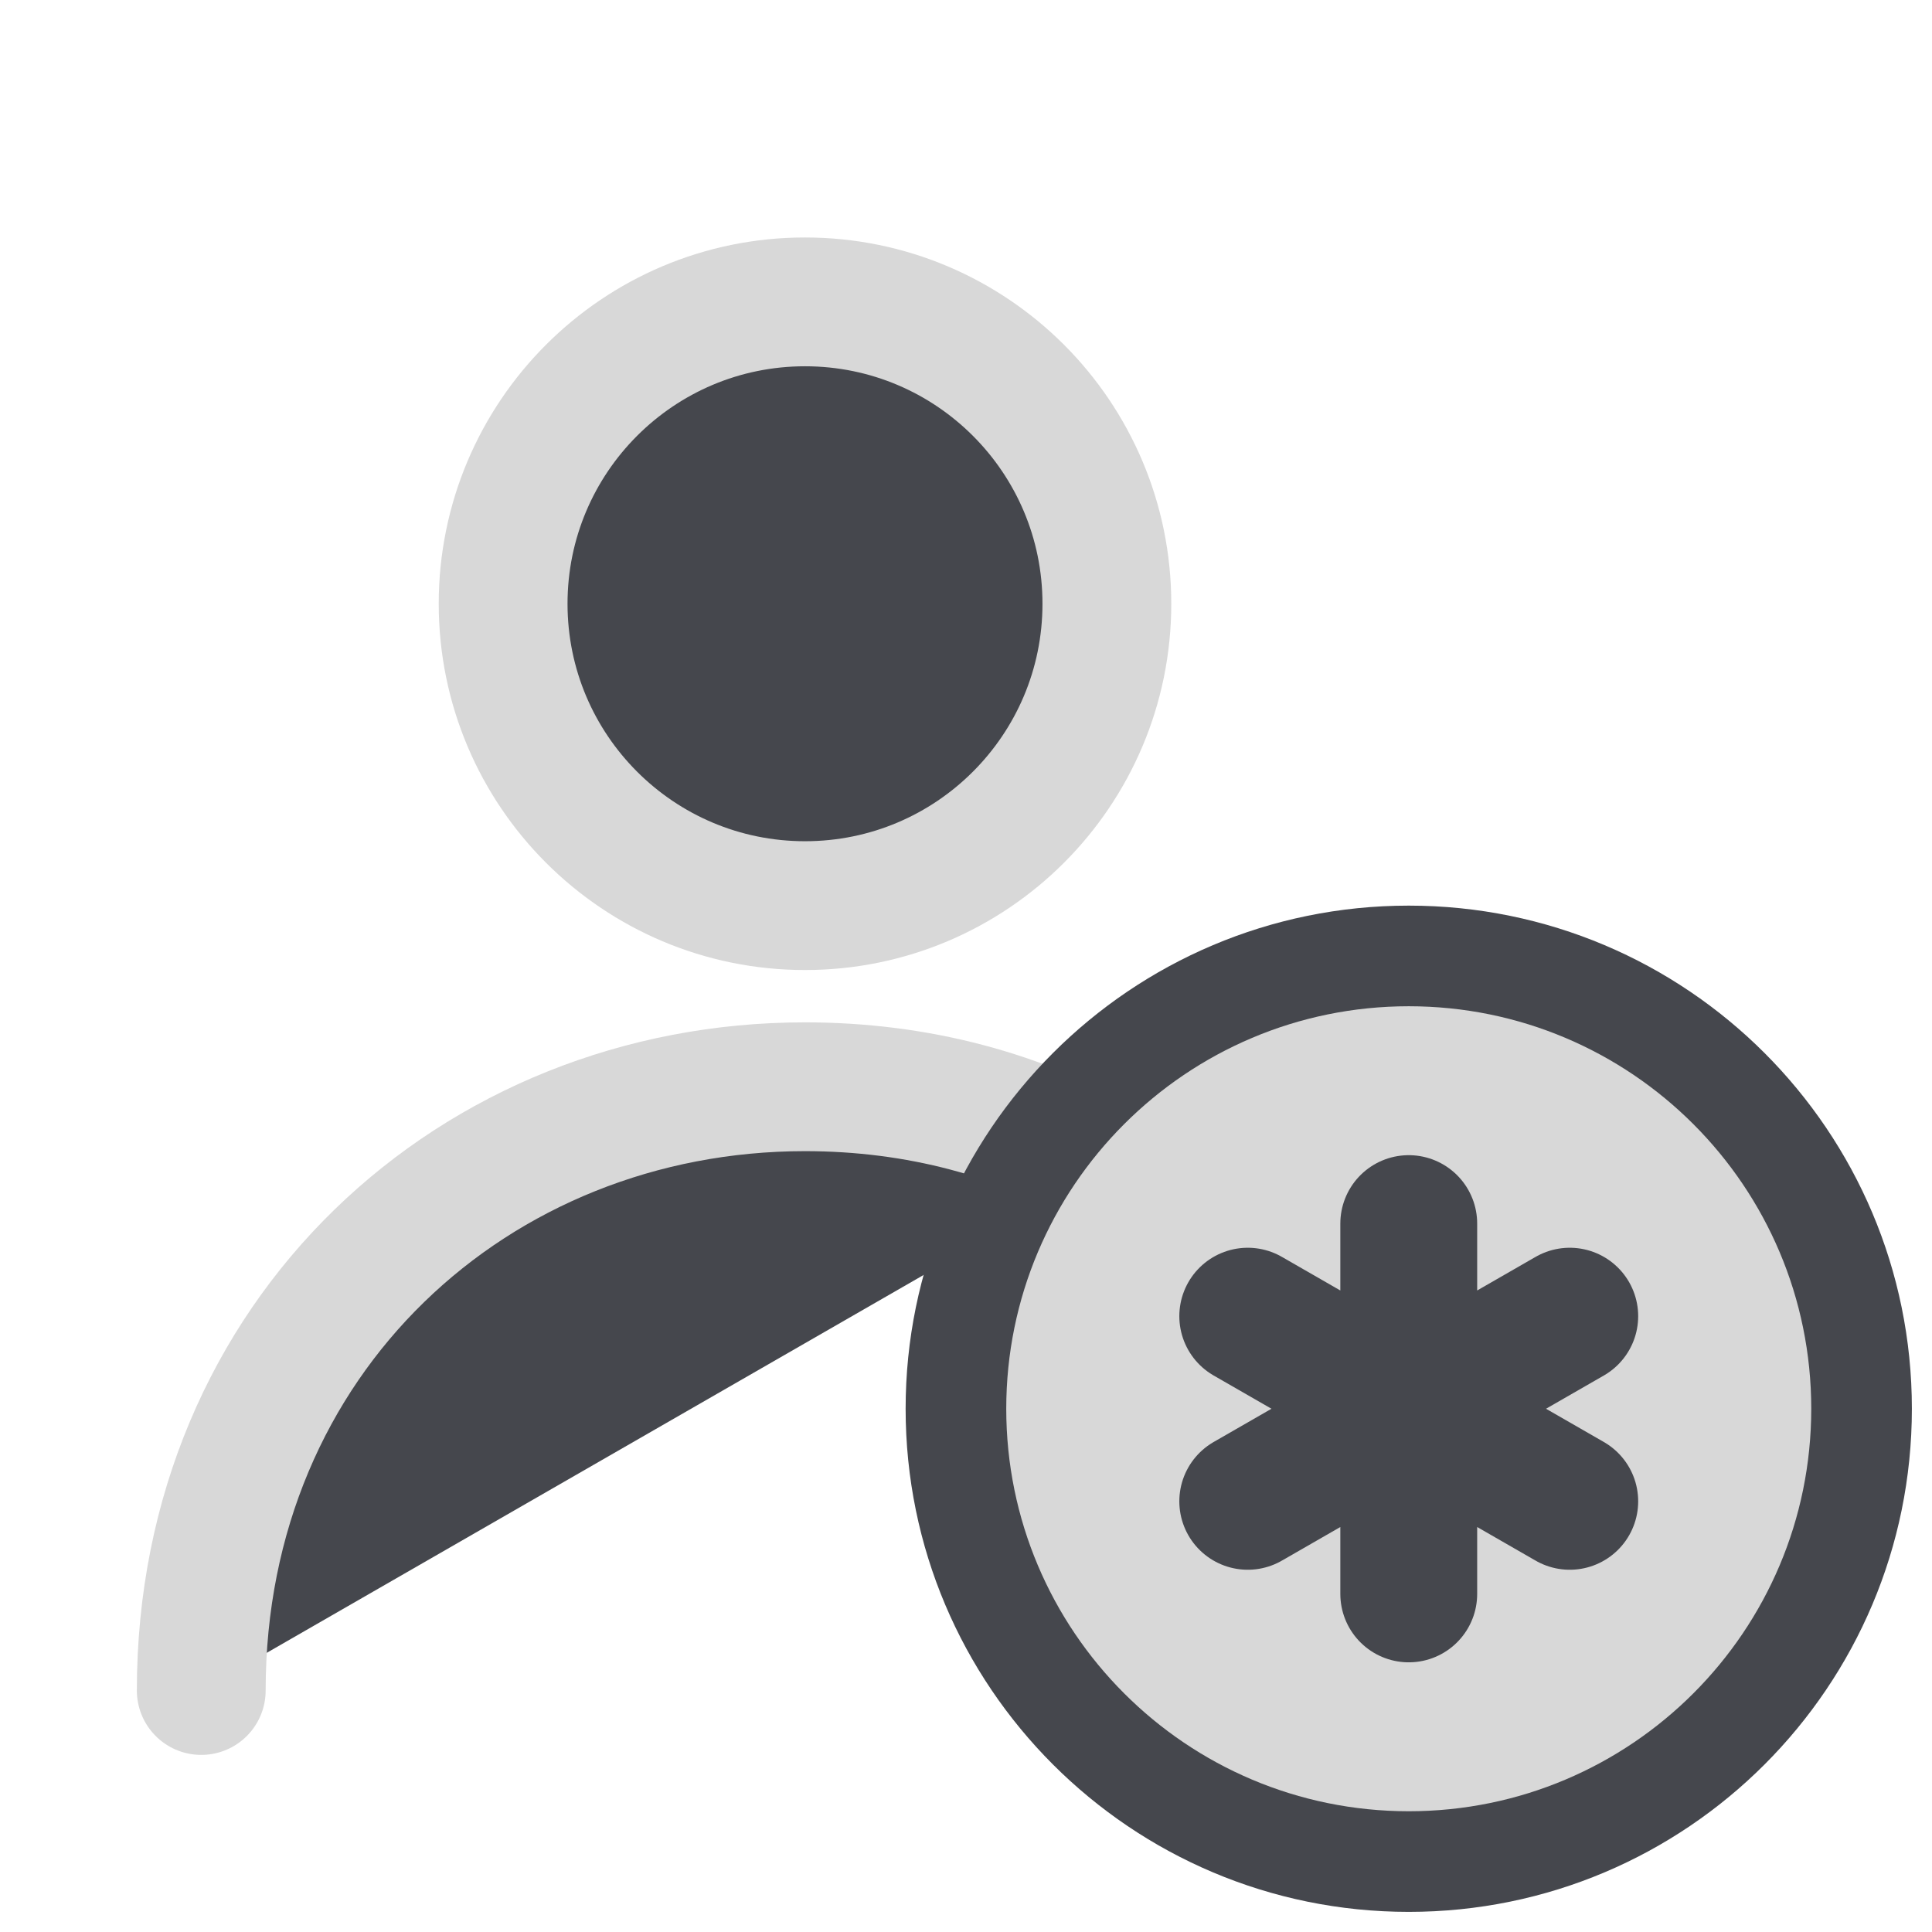
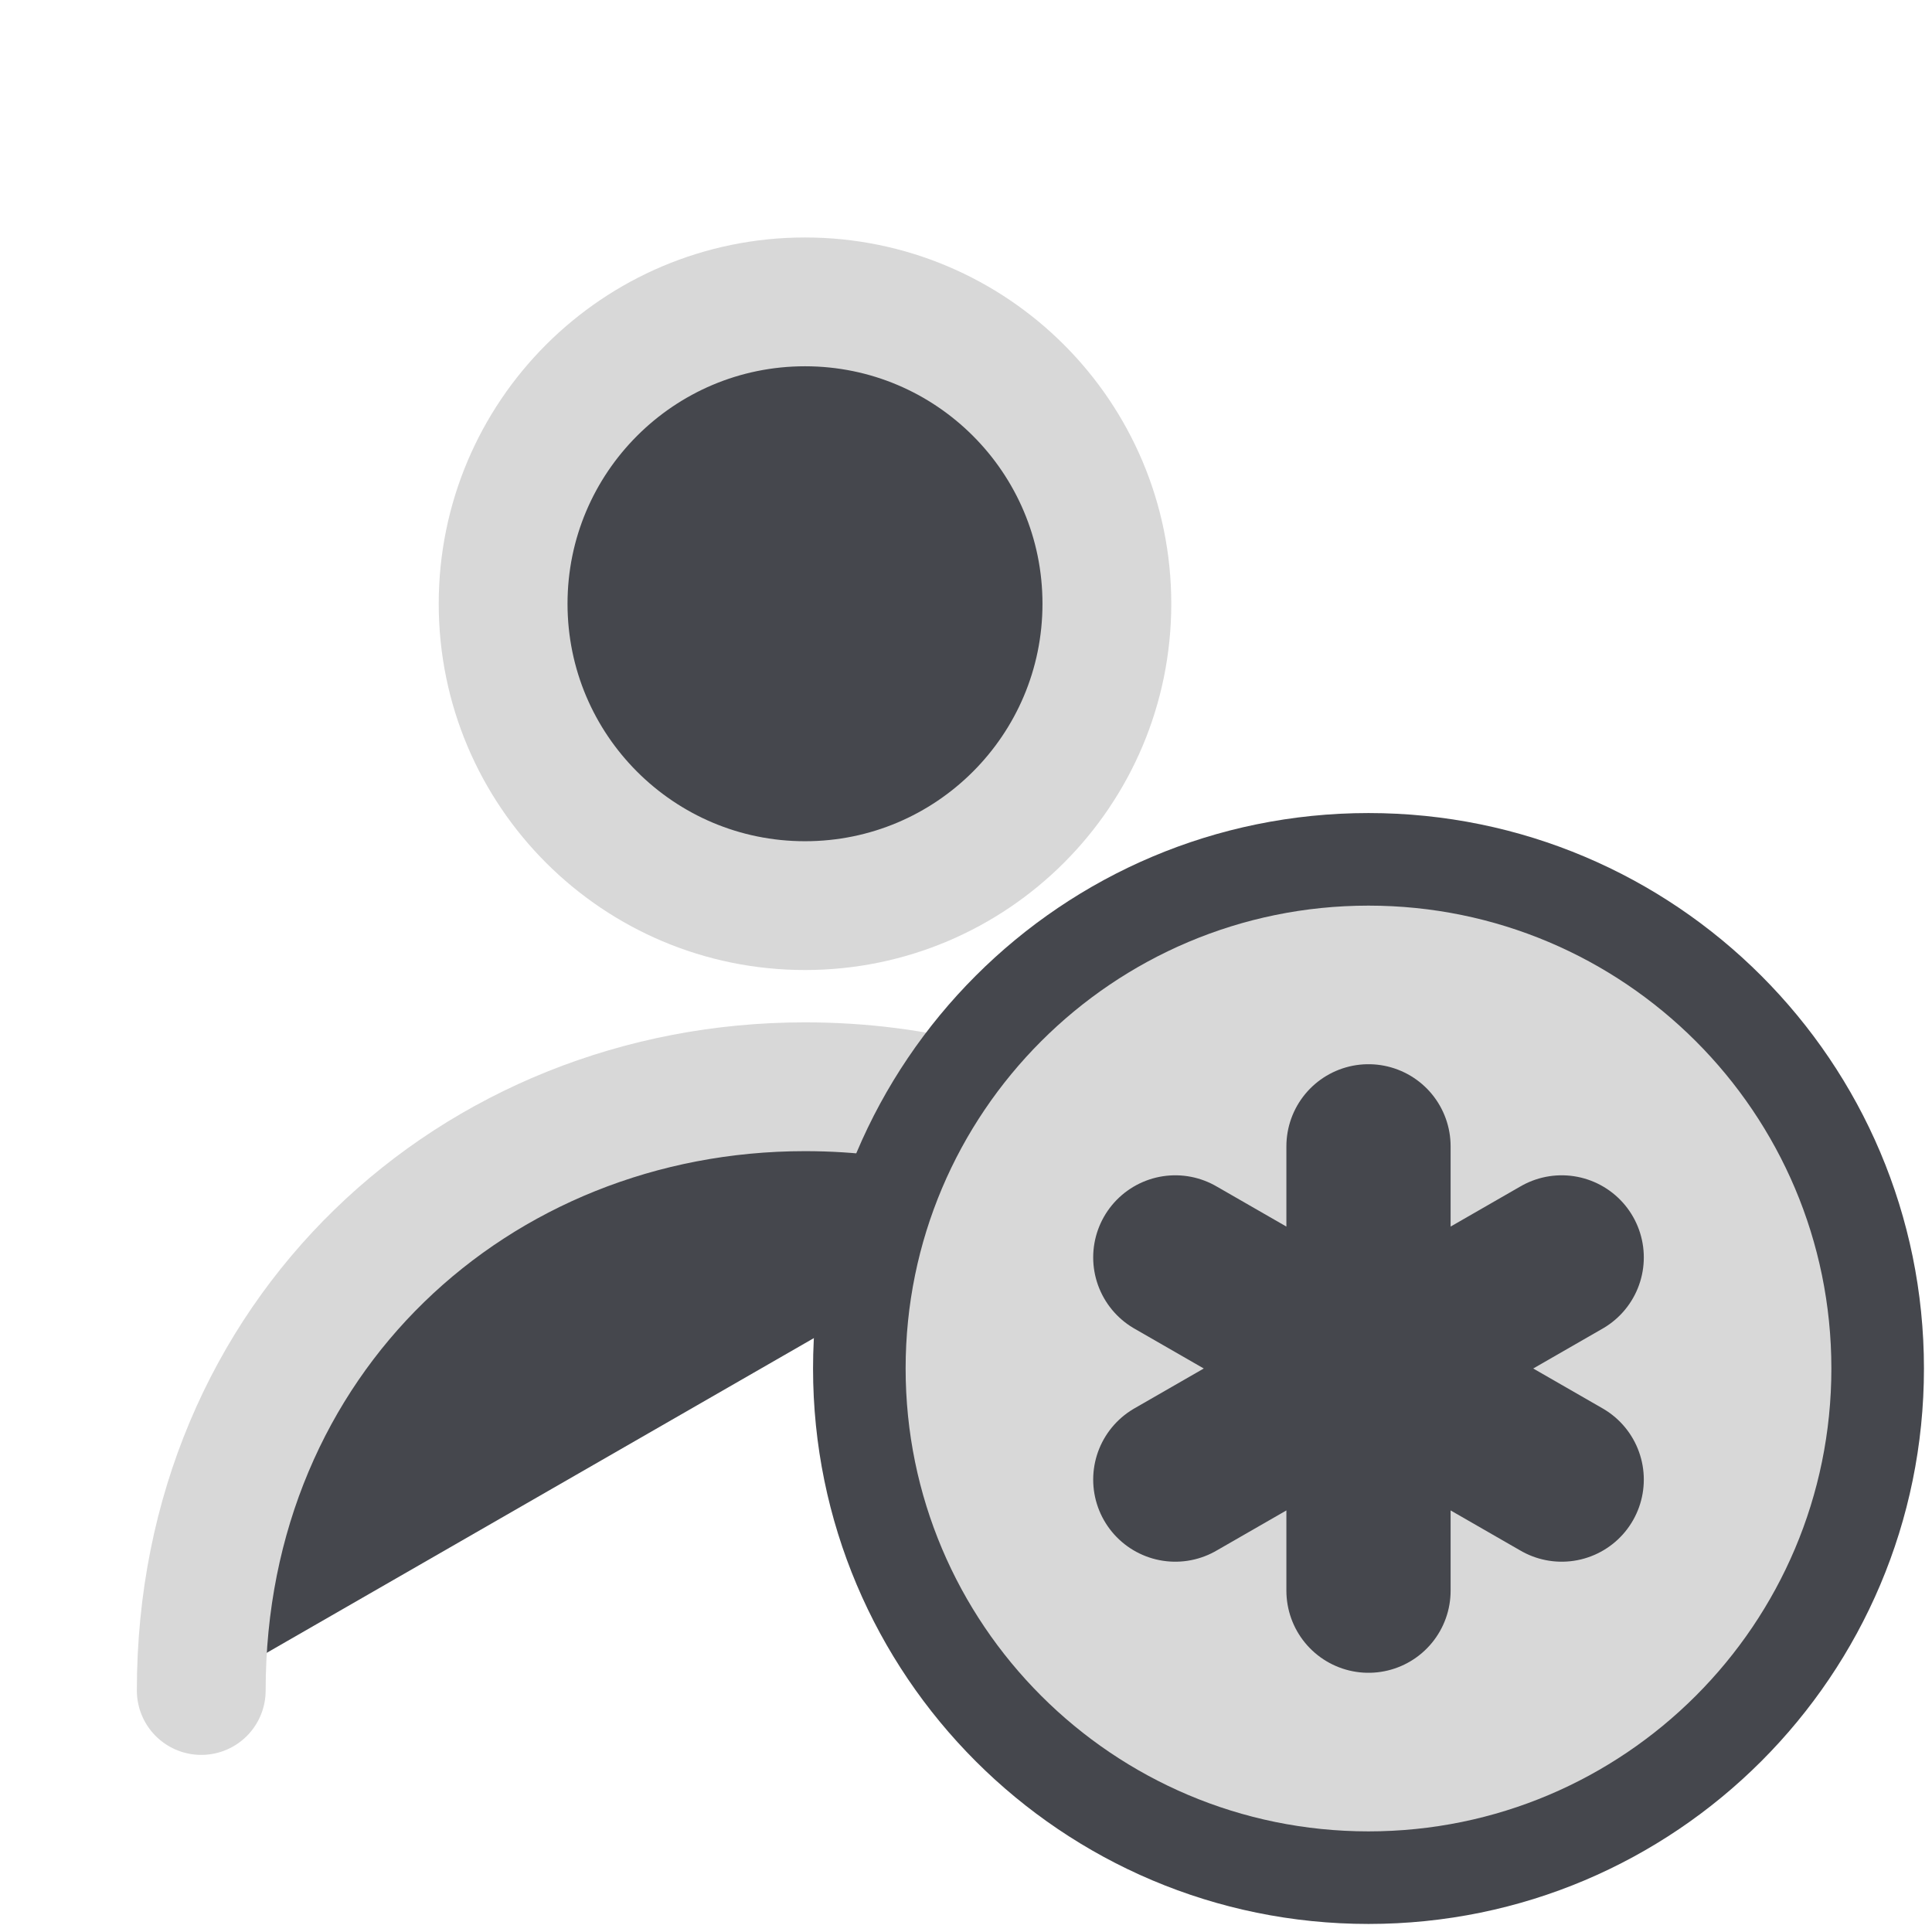
<svg xmlns="http://www.w3.org/2000/svg" width="24" height="24" viewBox="0 0 24 24">
  <g stroke-linecap="round" stroke-linejoin="round">
    <circle fill="#45474D" stroke="#D8D8D8" stroke-width="1.6" cx="10" cy="7.5" r="3.75" />
    <path fill="#45474D" stroke="#D8D8D8" stroke-width="1.6" d="M2.5 21c0-4.4 3.4-7.5 7.5-7.5 1.4 0 2.7.35 3.8 1" />
-     <circle fill="#45474D" cx="17.5" cy="17.5" r="6.25" />
-     <circle fill="#D8D8D8" cx="17.5" cy="17.5" r="5" />
-     <path fill="none" stroke="#45474D" stroke-width="1.7" d="M17.5 15.2v4.6M15.5 16.35l4 2.3M19.5 16.35l-4 2.3" />
+     <circle fill="#45474D" cx="17" cy="17" r="6.9" />
+     <circle fill="#D8D8D8" cx="17" cy="17" r="5.75" />
+     <g transform="translate(17 17) scale(1.2) translate(-17.5 -17.5)">
+       <path fill="none" stroke="#45474D" stroke-width="1.7" d="M17.5 15.2v4.6M15.5 16.35l4 2.3M19.5 16.35l-4 2.3" />
+     </g>
  </g>
</svg>
